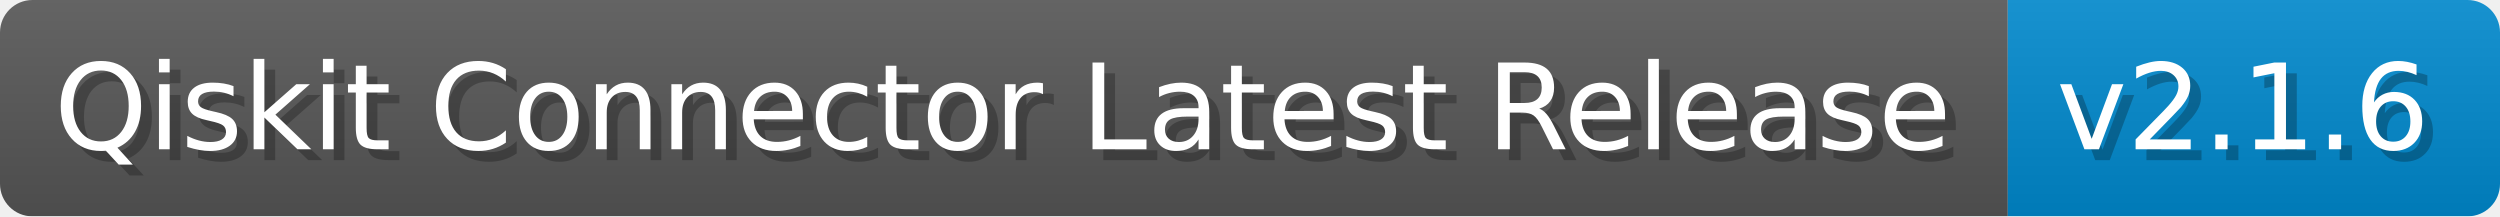
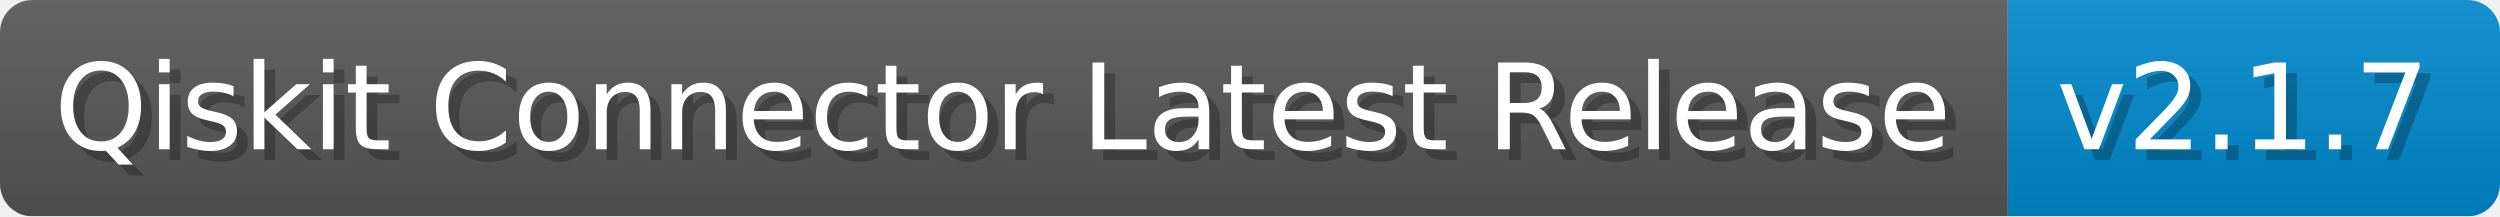
- <svg xmlns="http://www.w3.org/2000/svg" width="231.1" height="20" viewBox="0 0 2311 200" role="img" aria-label="Qiskit Connector Latest Release: v2.1.6">
+ <svg xmlns="http://www.w3.org/2000/svg" width="231.1" height="20" viewBox="0 0 2311 200" role="img" aria-label="Qiskit Connector Latest Release: v2.1.7">
  <linearGradient id="a" x2="0" y2="100%">
    <stop offset="0" stop-opacity=".1" stop-color="#EEE" />
    <stop offset="1" stop-opacity=".1" />
  </linearGradient>
  <mask id="m">
    <rect width="2311" height="200" rx="30" fill="#FFF" />
  </mask>
  <g mask="url(#m)">
    <rect width="1856" height="200" fill="#555" />
    <rect width="455" height="200" fill="#08C" x="1856" />
    <rect width="2311" height="200" fill="url(#a)" />
  </g>
  <g aria-hidden="true" fill="#fff" text-anchor="start" font-family="Verdana,DejaVu Sans,sans-serif" font-size="110">
    <text x="60" y="148" textLength="1756" fill="#000" opacity="0.25">Qiskit Connector Latest Release</text>
    <text x="50" y="138" textLength="1756">Qiskit Connector Latest Release</text>
-     <text x="1911" y="148" textLength="355" fill="#000" opacity="0.25">v2.1.6</text>
-     <text x="1901" y="138" textLength="355">v2.1.6</text>
+     <text x="1911" y="148" textLength="355" fill="#000" opacity="0.25">v2.1.7</text>
+     <text x="1901" y="138" textLength="355">v2.1.7</text>
  </g>
</svg>
